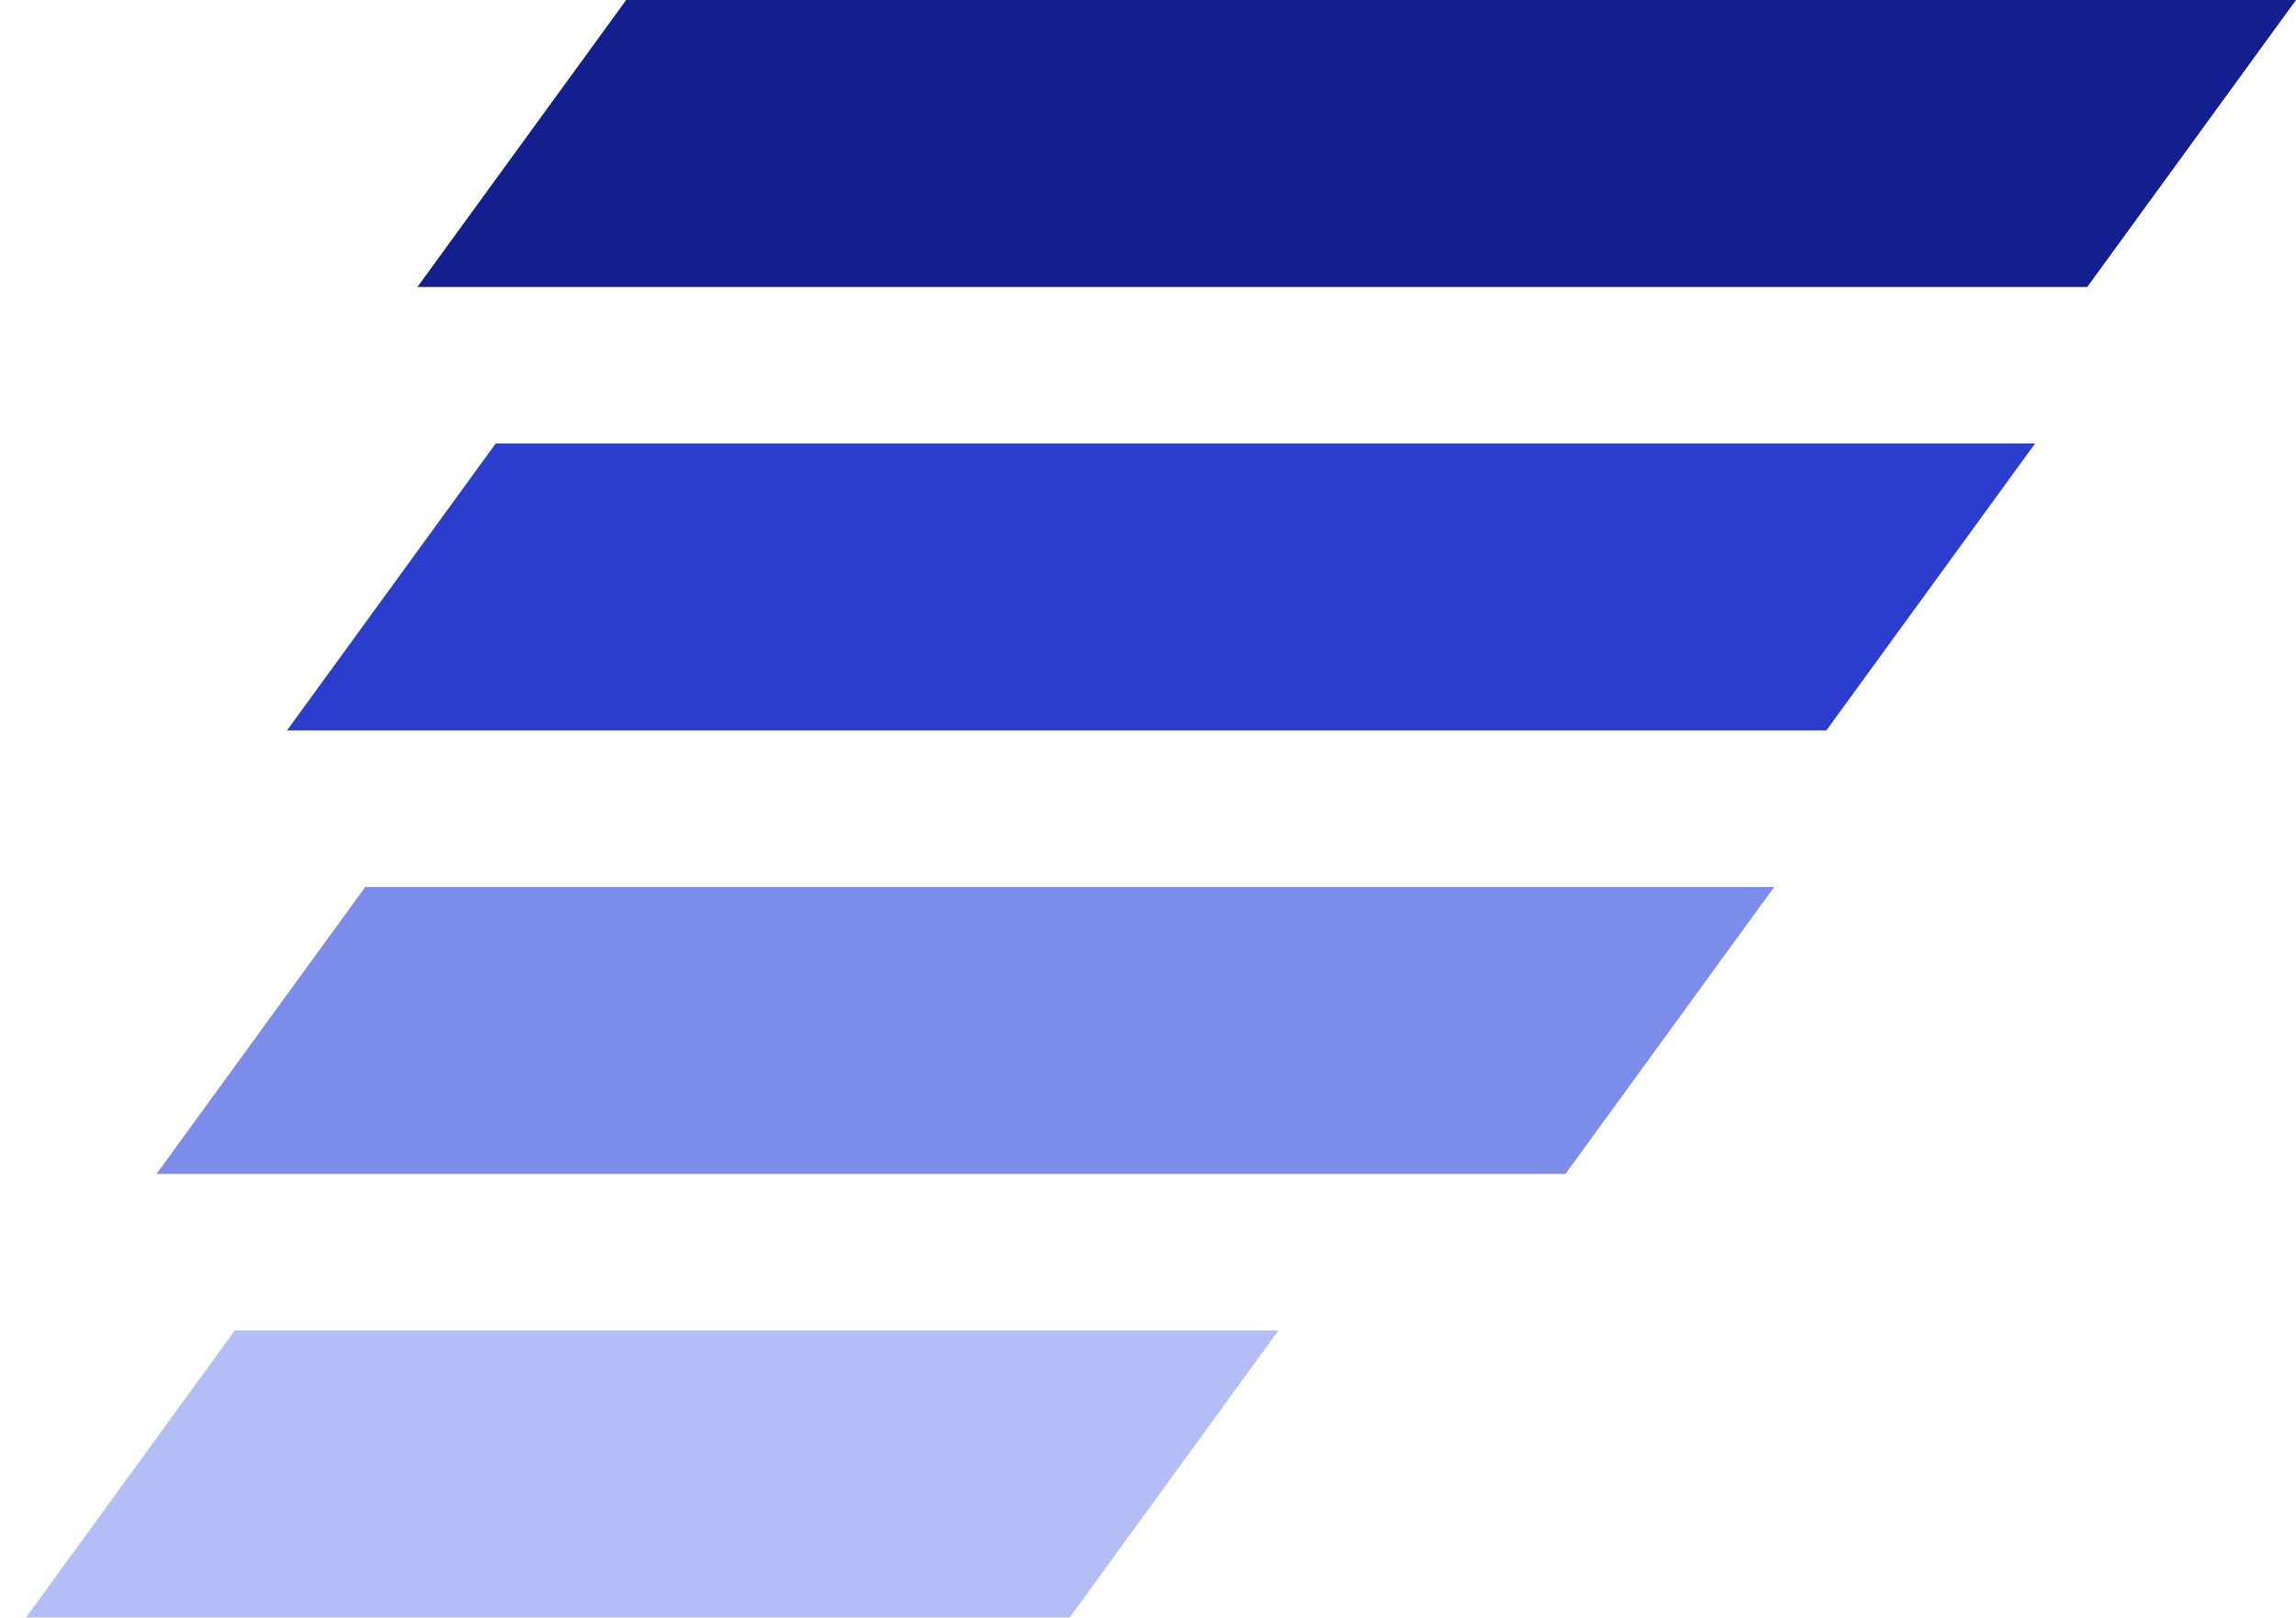
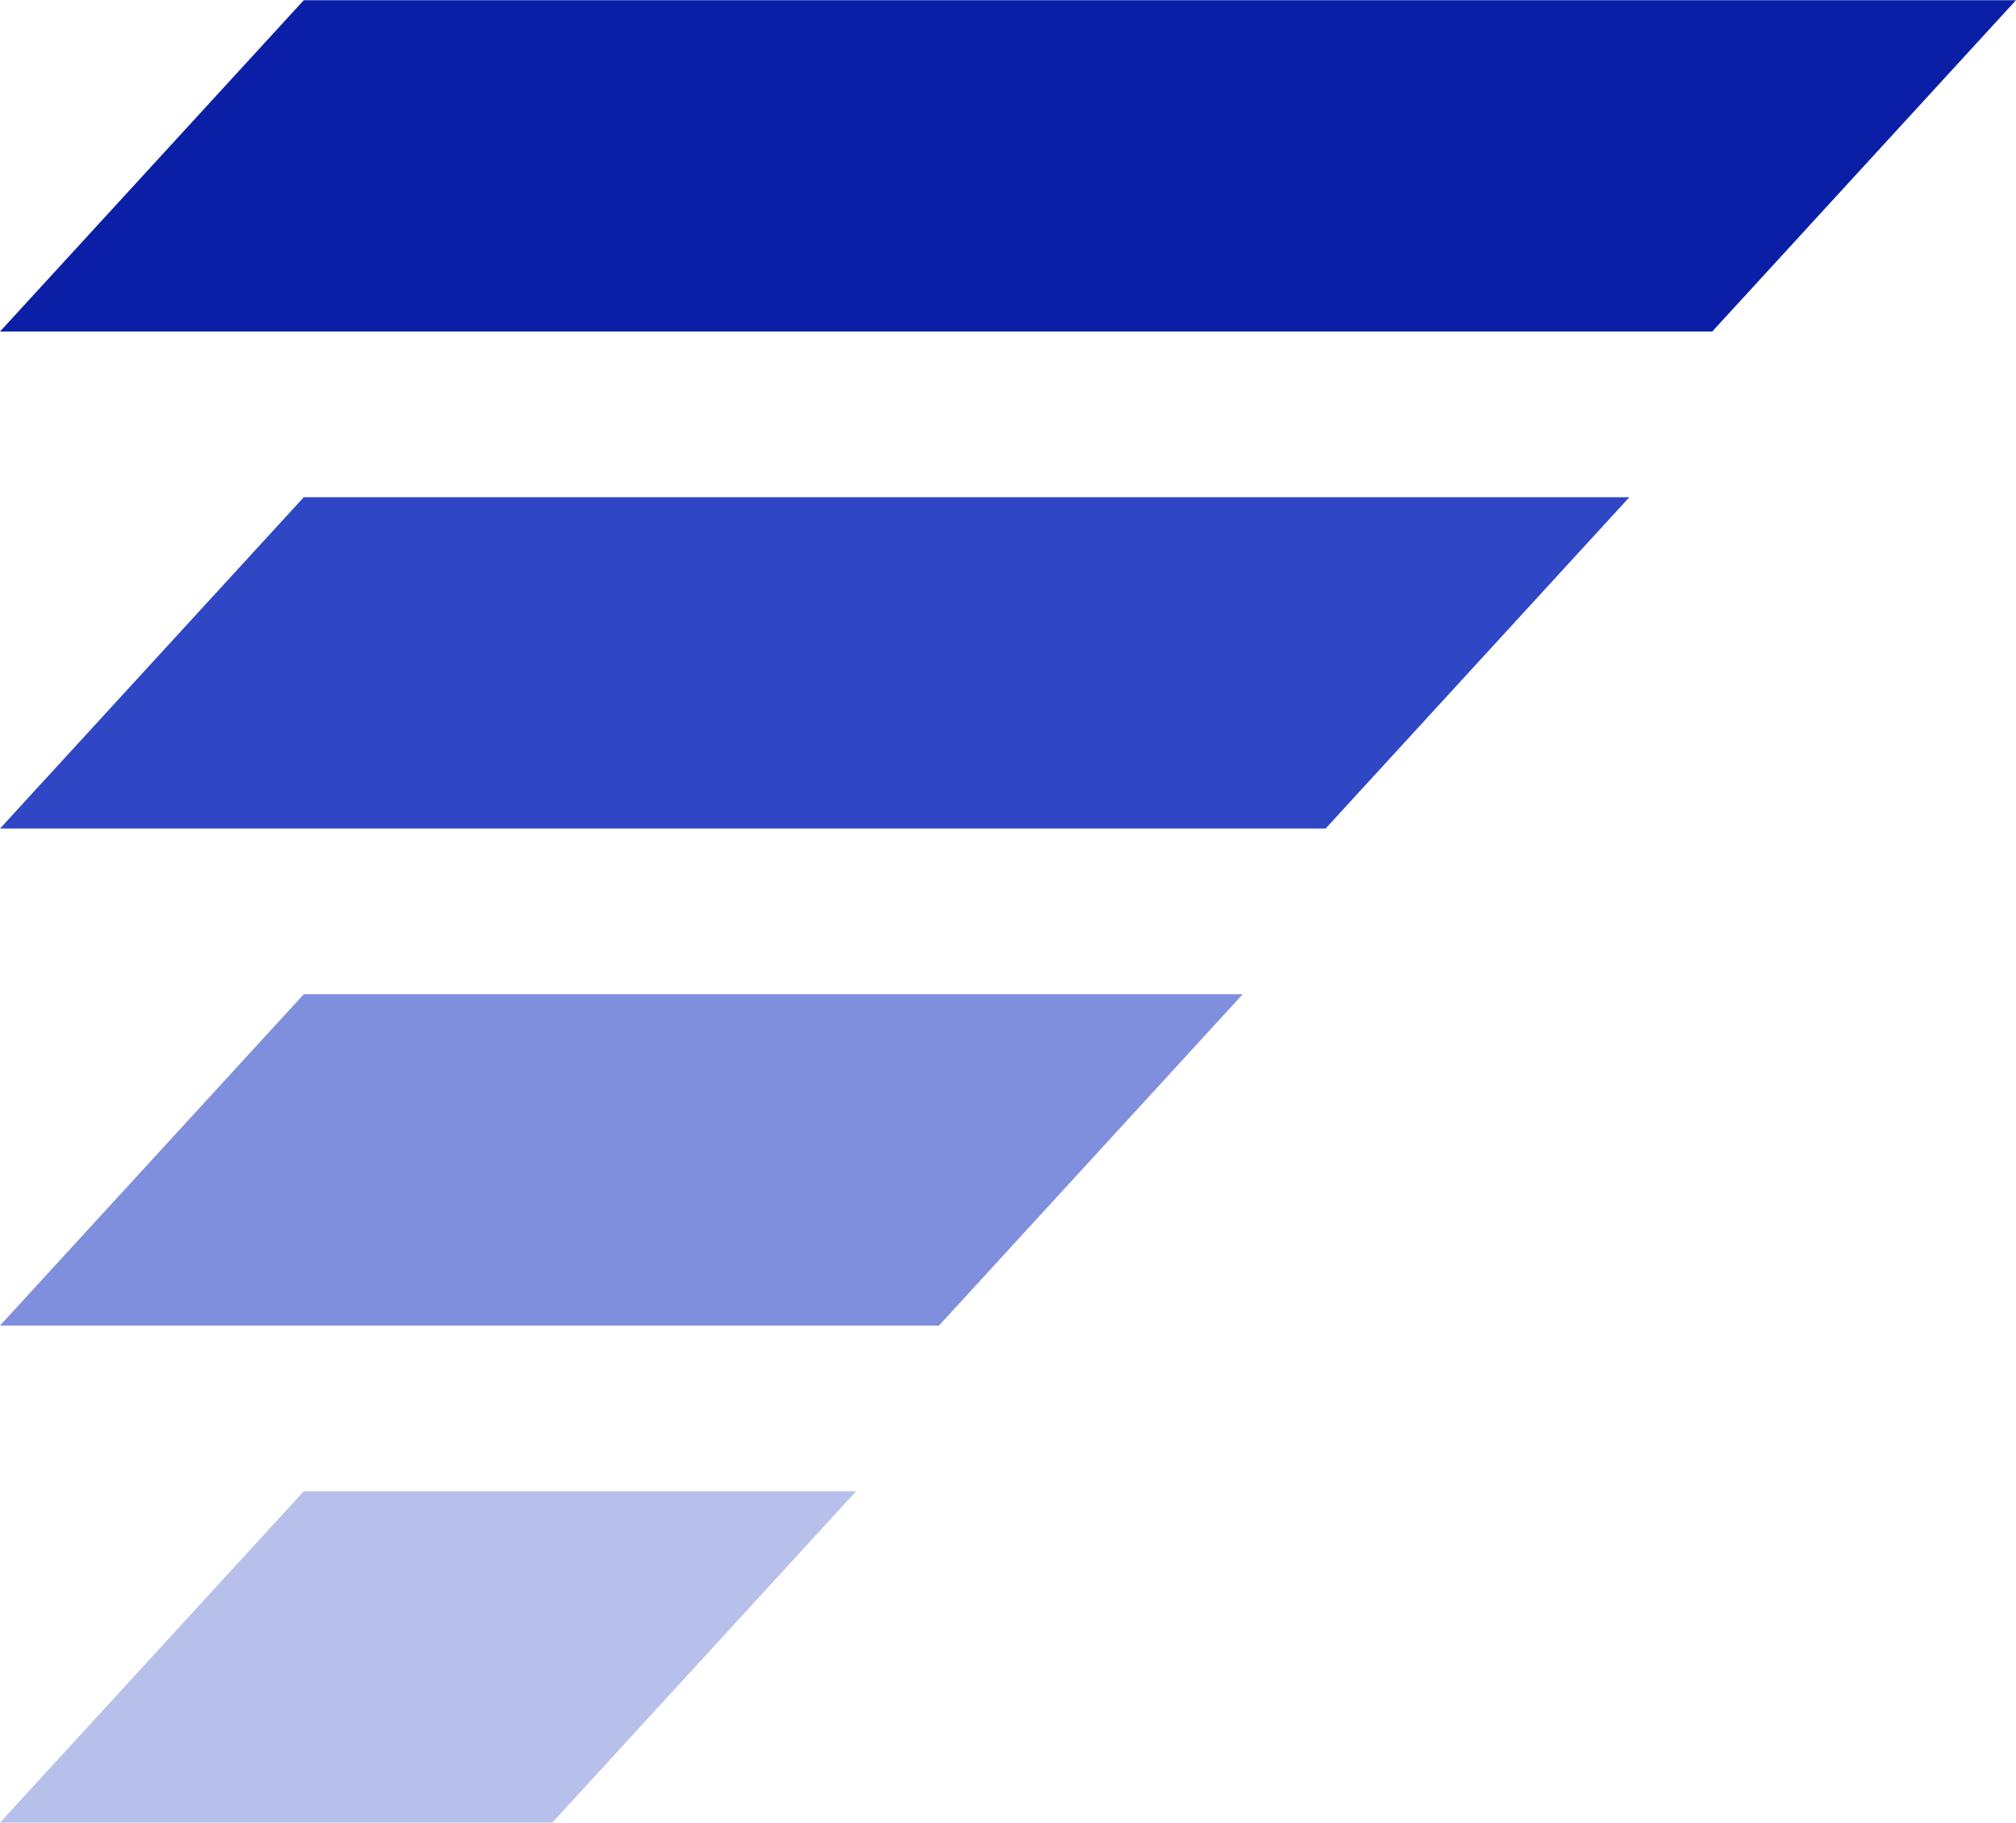
- <svg xmlns="http://www.w3.org/2000/svg" viewBox="0 0 88 62" width="88" height="62" role="img" aria-label="Limina Labs">
-   <path fill="#141F8F" d="M24 0 H88 L80 11 H16 Z" />
-   <path fill="#2A3DCC" d="M19 17 H78 L70 28 H11 Z" />
-   <path fill="#7C8CEB" d="M14 34 H68 L60 45 H6 Z" />
-   <path fill="#B3BEF6" d="M9 51 H49 L41 62 H1 Z" />
+ <svg xmlns="http://www.w3.org/2000/svg" viewBox="16 30 146 132" width="512" height="463">
+   <path d="M38 30L162 30L140 54L16 54Z" fill="#0b1fa6" />
+   <path d="M38 66L134 66L112 90L16 90Z" fill="#2f47c4" />
+   <path d="M38 102L106 102L84 126L16 126Z" fill="#7f8fdd" />
+   <path d="M38 138L78 138L56 162L16 162Z" fill="#b7c0ea" />
</svg>
